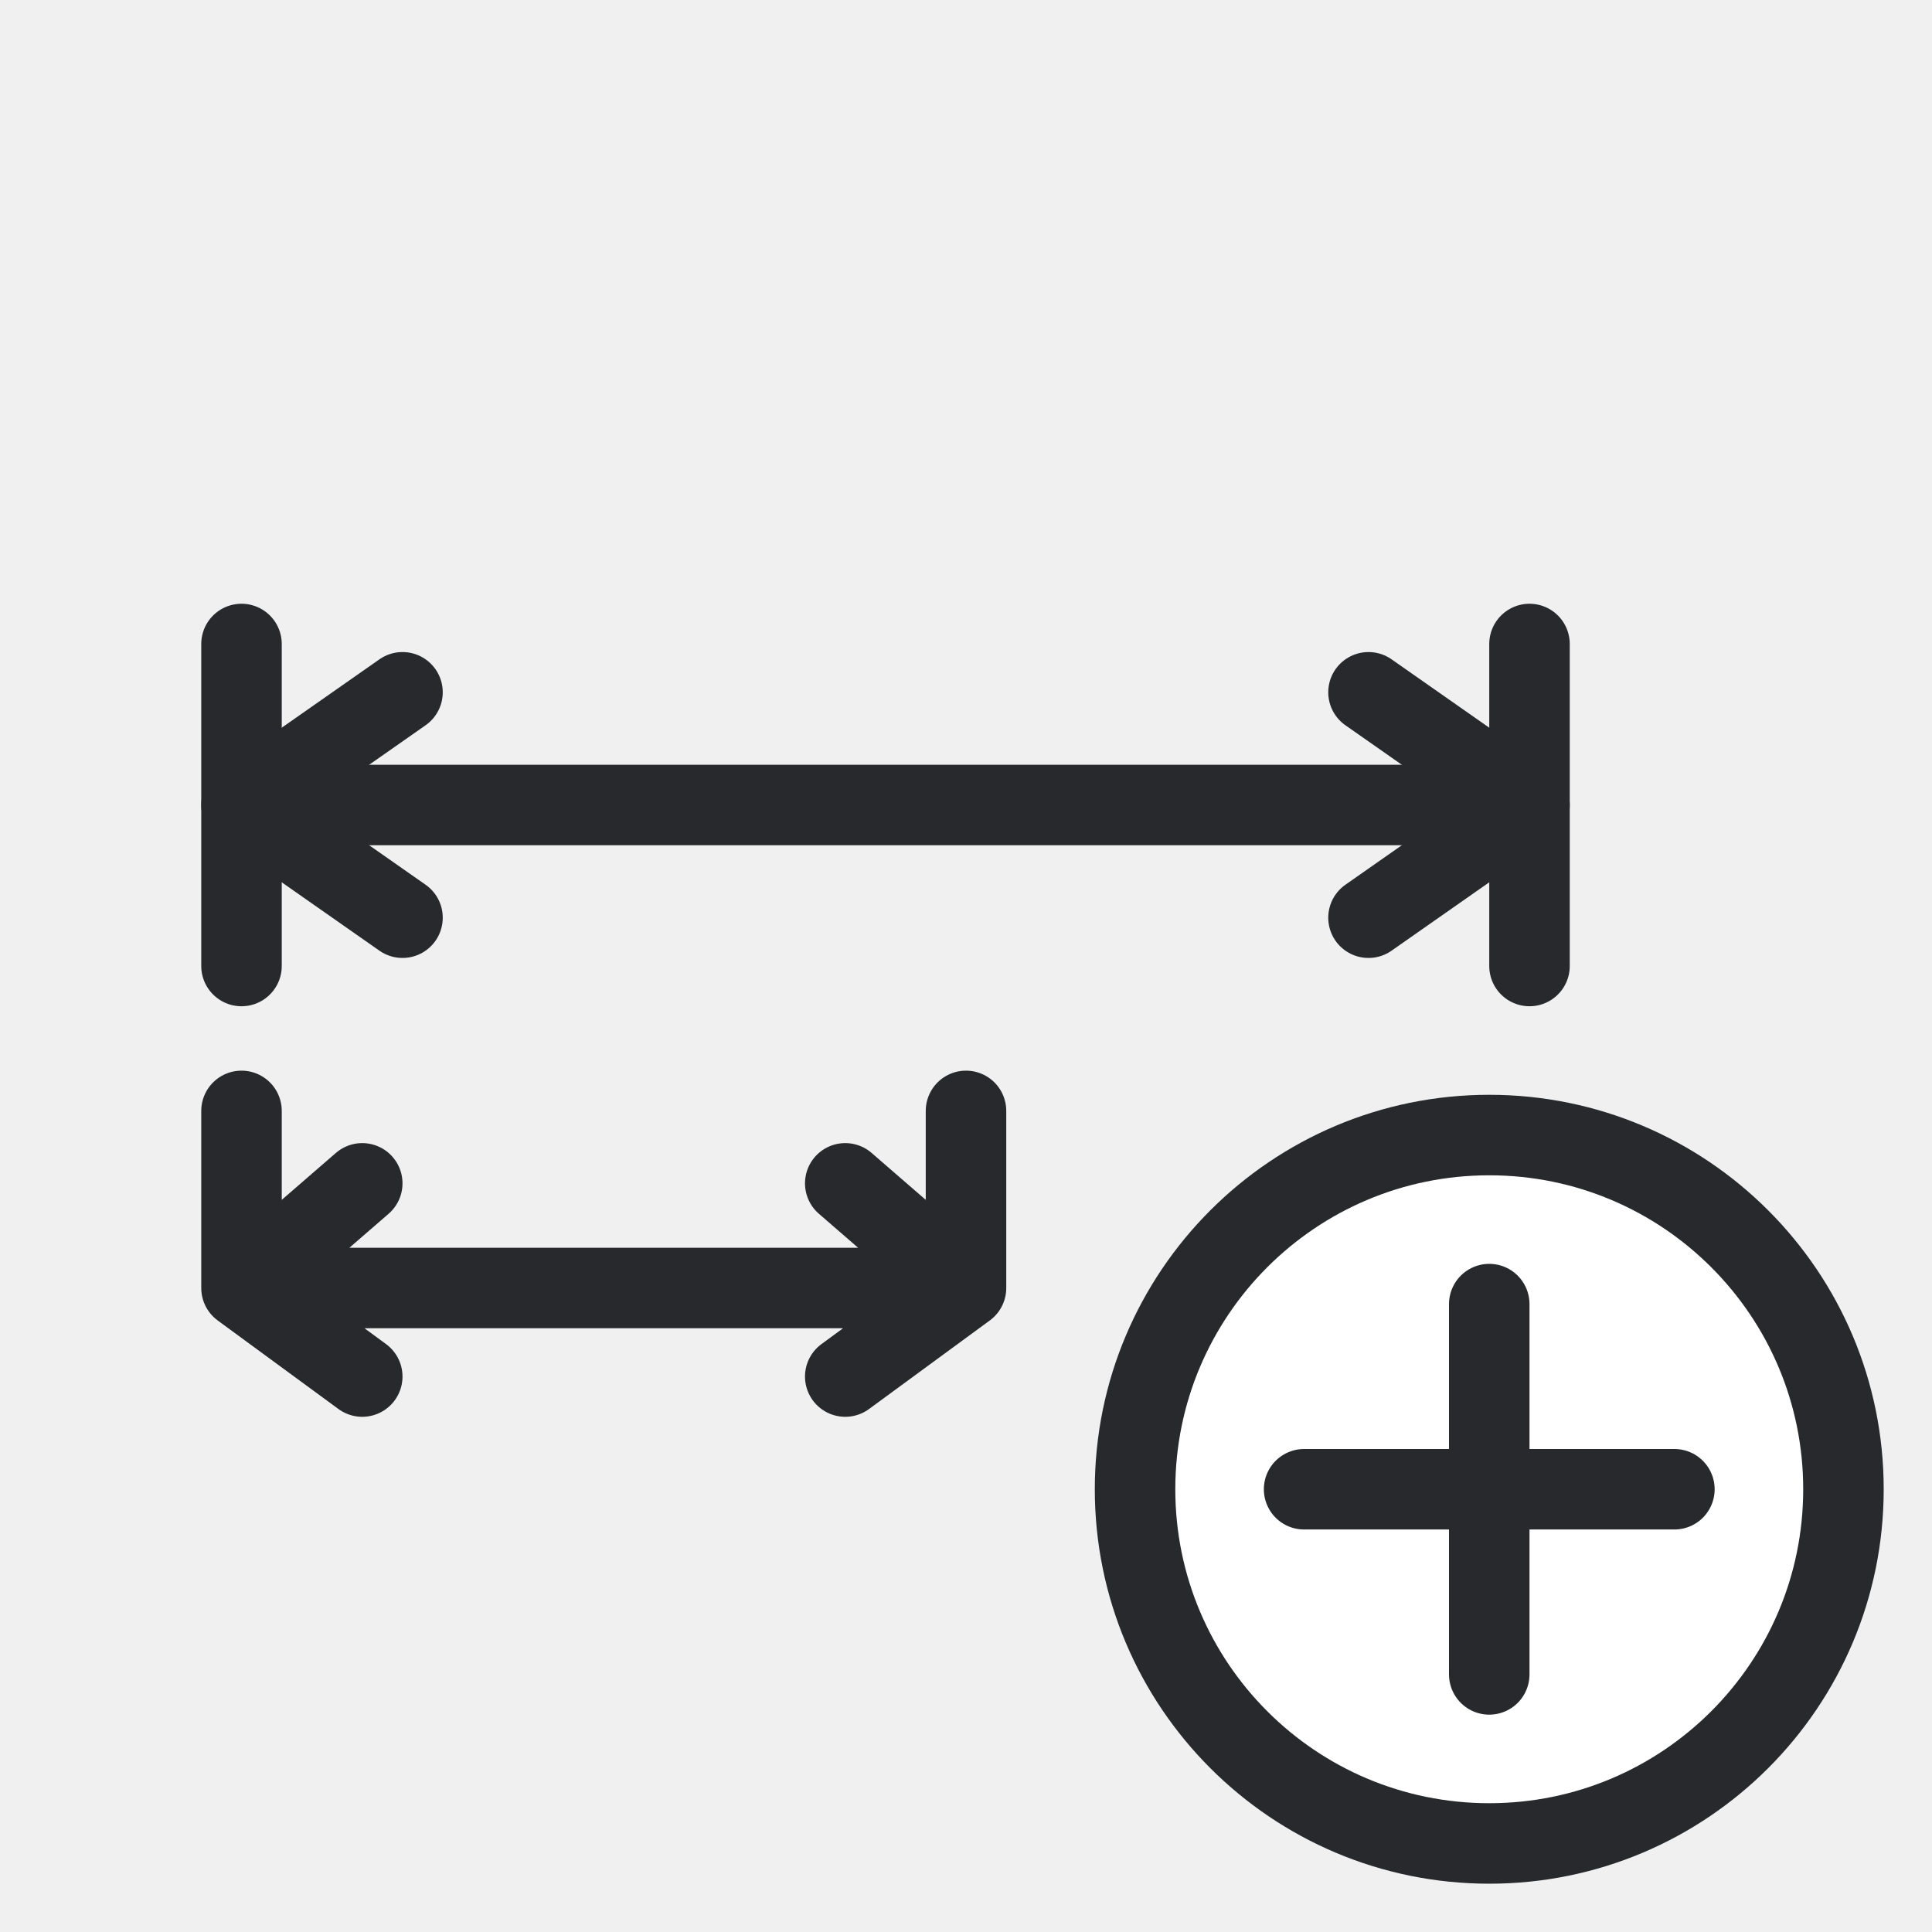
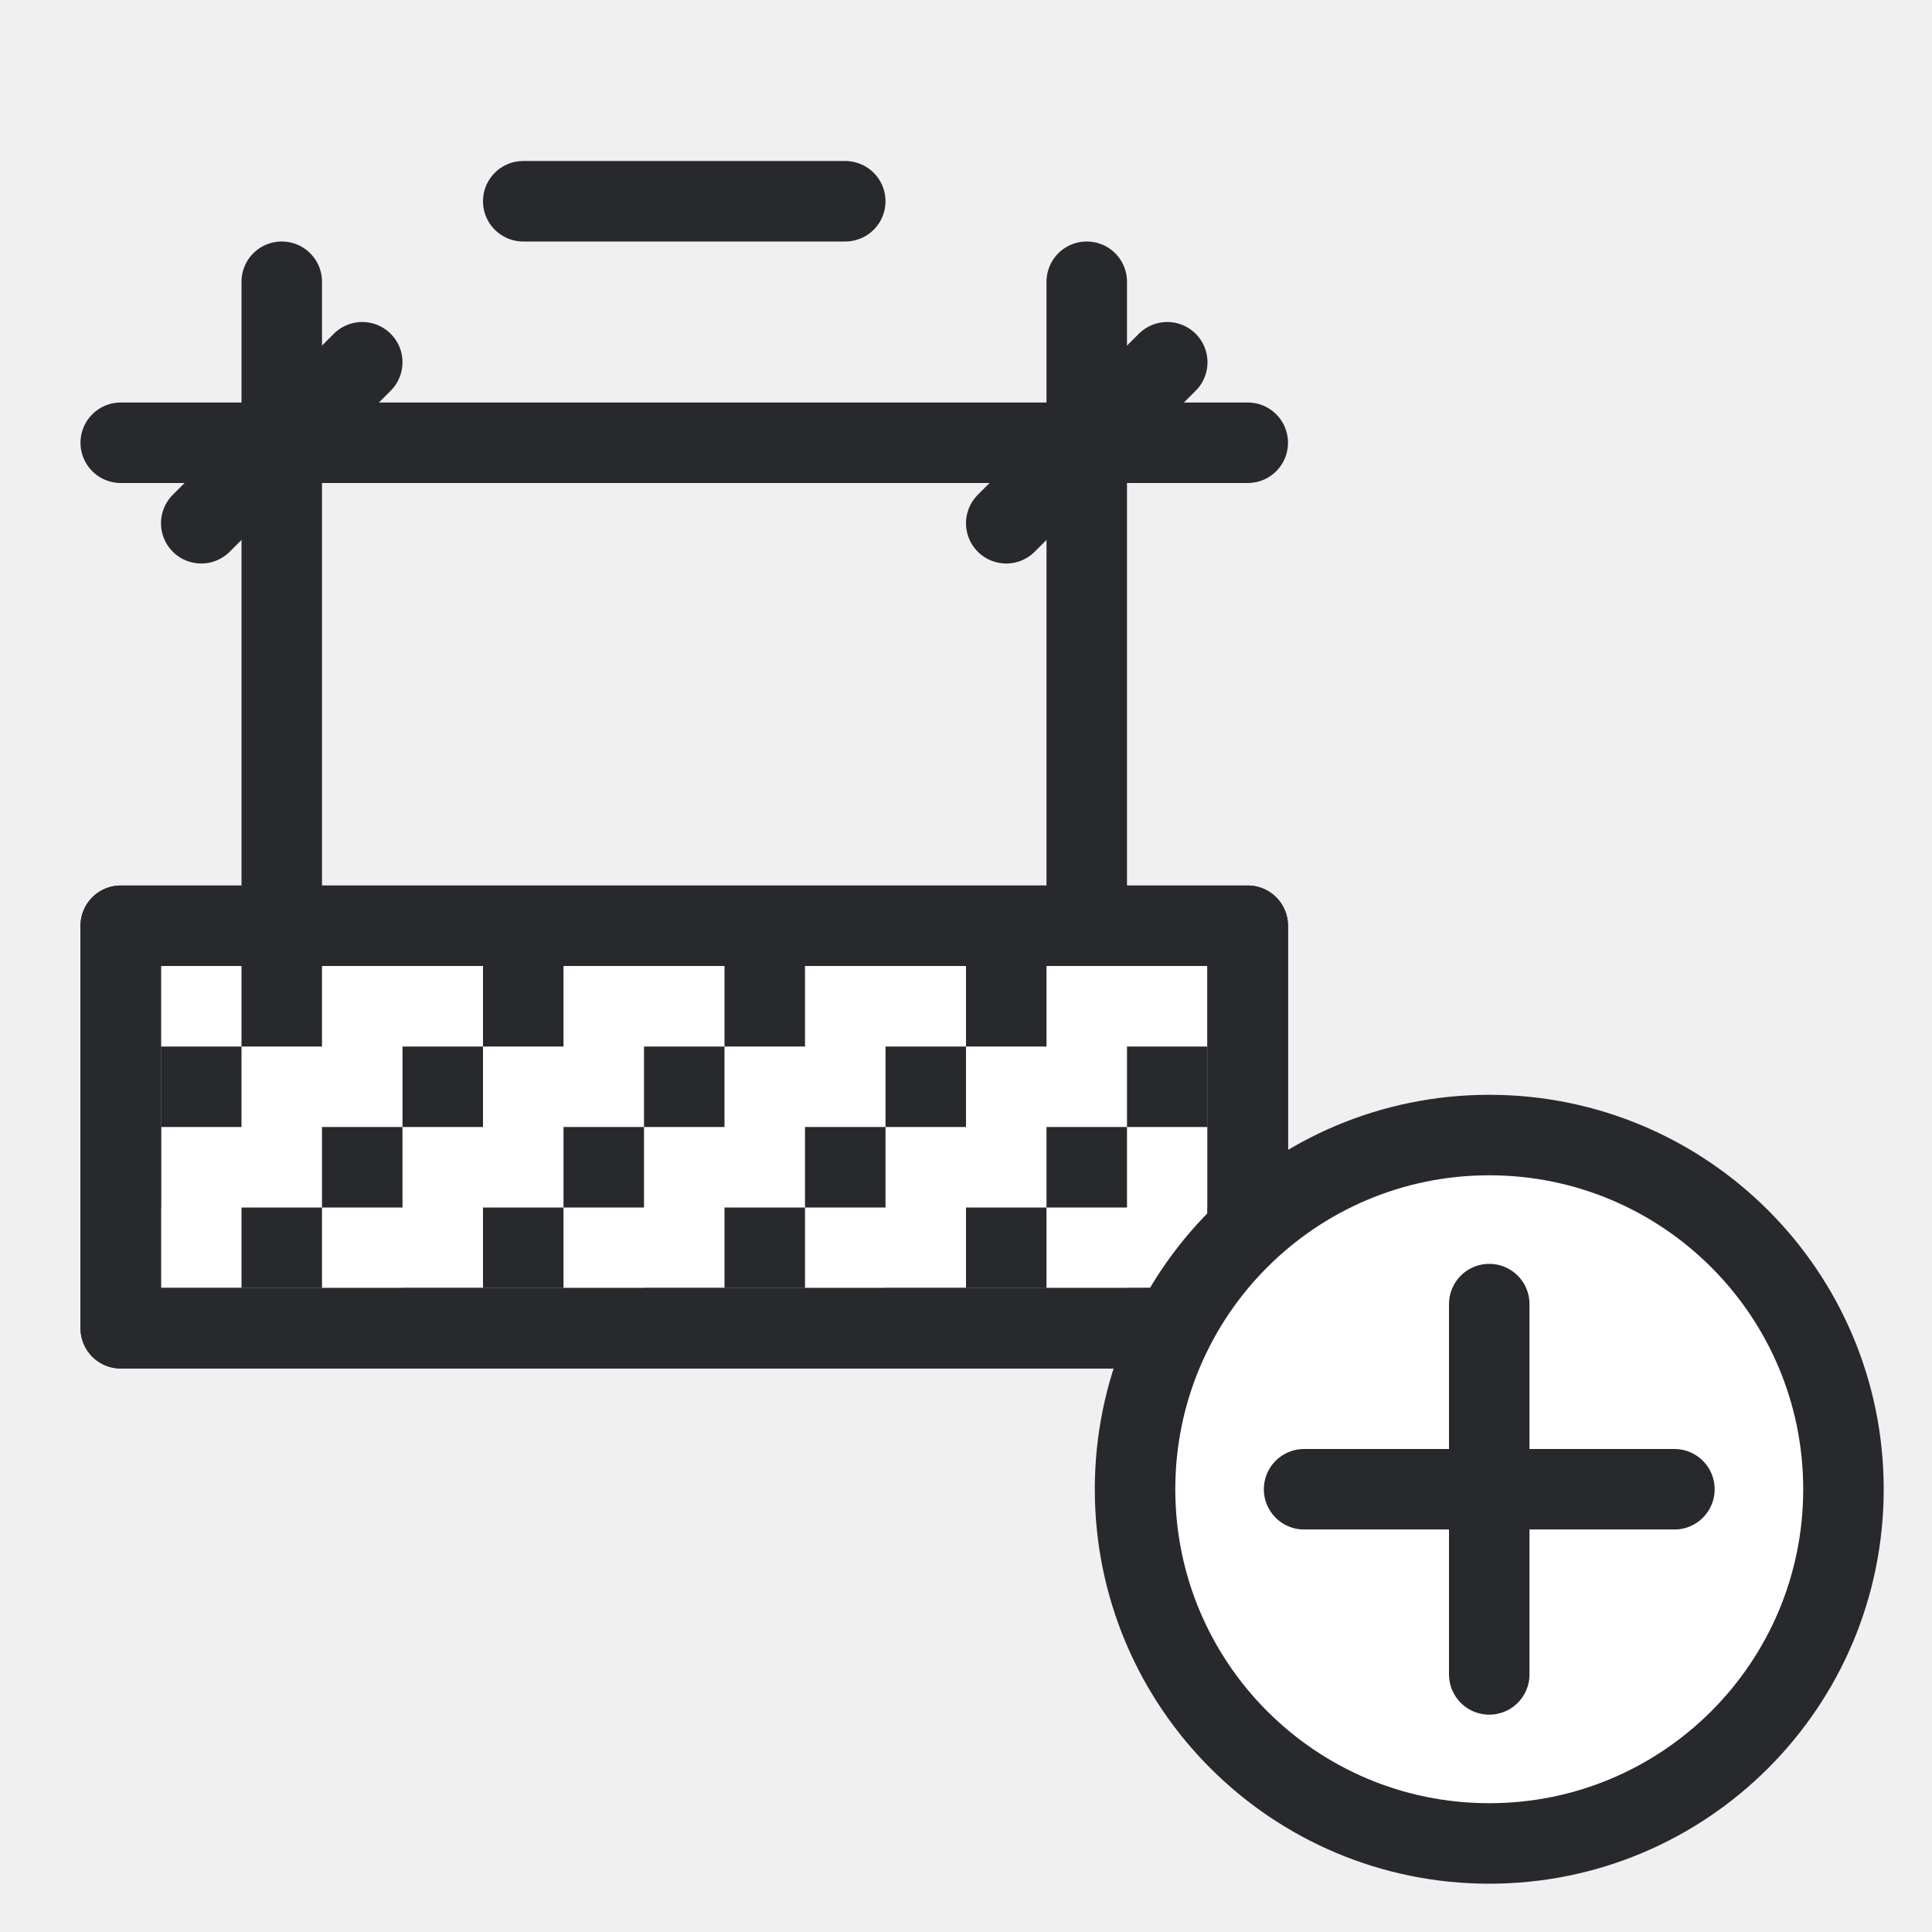
<svg xmlns="http://www.w3.org/2000/svg" width="24" height="24" viewBox="0 0 24 24" fill="none">
-   <path d="M3 10h16M3 12v-4M19 12v-4" stroke="#28292C" stroke-linecap="round" />
-   <path d="M5 8.6 3 10l2 1.4M17 8.6 19 10l-2 1.4" stroke="#28292C" stroke-linecap="round" stroke-linejoin="round" />
-   <path d="M3 16h9M3 16v-2.2M12 16v-2.2M4.5 14.7 3 16l1.5 1.1M10.5 14.7 12 16l-1.5 1.1" stroke="#28292C" stroke-linecap="round" stroke-linejoin="round" />
+   <path d="M1.5 11.5H15.5V16.5H1.5Z" fill="white" stroke="#28292C" stroke-linecap="round" stroke-linejoin="round" />
+   <clipPath id="sh">
+     <path d="M1.5 11.5H15.5V16.5H1.5Z" />
+   </clipPath>
+   <path d="M0 0h1v1h-1zM3 0h1v1h-1zM6 0h1v1h-1zM9 0h1v1h-1zM12 0h1v1h-1zM15 0h1v1h-1zM18 0h1v1h-1zM21 0h1v1h-1zM2 1h1v1h-1zM5 1h1v1h-1zM8 1h1v1h-1zM11 1h1v1h-1zM14 1h1v1h-1zM17 1h1v1h-1zM20 1h1v1h-1zM23 1h1v1h-1zM1 2h1v1h-1zM4 2h1v1h-1zM7 2h1v1h-1zM10 2h1v1h-1zM13 2h1v1h-1zM16 2h1v1h-1zM19 2h1v1h-1zM22 2h1v1h-1zM0 3h1v1h-1zM3 3h1v1h-1zM6 3h1v1h-1zM9 3h1v1h-1zM12 3h1v1h-1zM15 3h1v1h-1zM18 3h1v1h-1zM21 3h1v1h-1zM2 4h1v1h-1zM5 4h1v1h-1zM8 4h1v1h-1zM11 4h1v1h-1zM14 4h1v1h-1zM17 4h1v1h-1zM20 4h1v1h-1zM23 4h1v1h-1zM1 5h1v1h-1zM4 5h1v1h-1zM7 5h1v1h-1zM10 5h1v1h-1zM13 5h1v1h-1zM16 5h1v1h-1zM19 5h1v1h-1zM22 5h1v1h-1zM0 6h1v1h-1zM3 6h1v1h-1zM6 6h1v1h-1zM9 6h1v1h-1zM12 6h1v1h-1zM15 6h1v1h-1zM18 6h1v1h-1zM21 6h1v1h-1zM2 7h1v1h-1zM5 7h1v1h-1zM8 7h1v1h-1zM11 7h1v1h-1zM14 7h1v1h-1zM17 7h1v1h-1zM20 7h1v1h-1zM23 7h1v1h-1zM1 8h1v1h-1zM4 8h1v1h-1zM7 8h1v1h-1zM10 8h1v1h-1zM13 8h1v1h-1zM16 8h1v1h-1zM19 8h1v1h-1zM22 8h1v1h-1zM0 9h1v1h-1zM3 9h1v1h-1zM6 9h1v1h-1zM9 9h1v1h-1zM12 9h1v1h-1zM15 9h1v1h-1zM18 9h1v1h-1zM21 9h1v1h-1zM2 10h1v1h-1zM5 10h1v1h-1zM8 10h1v1h-1zM11 10h1v1h-1zM14 10h1v1h-1zM17 10h1v1h-1zM20 10h1v1h-1zM23 10h1v1h-1zM1 11h1v1h-1zM4 11h1v1h-1zM7 11h1v1h-1zM10 11h1v1h-1zM13 11h1v1h-1zM16 11h1v1h-1zM19 11h1v1h-1zM22 11h1v1h-1zM0 12h1v1h-1zM3 12h1v1h-1zM6 12h1v1h-1zM9 12h1v1h-1zM12 12h1v1h-1zM15 12h1v1h-1zM18 12h1v1h-1zM21 12h1v1h-1zM2 13h1v1h-1zM5 13h1v1h-1zM8 13h1v1h-1zM11 13h1v1h-1zM14 13h1v1h-1zM17 13h1v1h-1zM20 13h1v1h-1zM23 13h1v1h-1zM1 14h1v1h-1zM4 14h1v1h-1zM7 14h1v1h-1zM10 14h1v1h-1zM13 14h1v1h-1zM16 14h1v1h-1zM19 14h1v1h-1zM22 14h1v1h-1zM0 15h1v1h-1zM3 15h1v1h-1zM6 15h1v1h-1zM9 15h1v1h-1zM12 15h1v1h-1zM15 15h1v1h-1zM18 15h1v1h-1zM21 15h1v1h-1zM2 16h1v1h-1zM5 16h1v1h-1zM8 16h1v1h-1zM11 16h1v1h-1zM14 16h1v1h-1zM17 16h1v1h-1zM20 16h1v1h-1zM23 16h1v1h-1zM1 17h1v1h-1zM4 17h1v1h-1zM7 17h1v1h-1zM10 17h1v1h-1zM13 17h1v1h-1zM16 17h1v1h-1zM19 17h1v1h-1zM22 17h1v1h-1zM0 18h1v1h-1zM3 18h1v1h-1zM6 18h1v1h-1zM9 18h1v1h-1zM12 18h1v1h-1zM15 18h1v1h-1zM18 18h1v1h-1zM21 18h1v1h-1zM2 19h1v1h-1zM5 19h1v1h-1zM8 19h1v1h-1zM11 19h1v1h-1zM14 19h1v1h-1zM17 19h1v1h-1zM20 19h1v1h-1zM23 19h1v1h-1zM1 20h1v1h-1zM4 20h1v1h-1zM7 20h1v1h-1zM10 20h1v1h-1zM13 20h1v1h-1zM16 20h1v1h-1zM19 20h1v1h-1zM22 20h1v1h-1zM0 21h1v1h-1zM3 21h1v1h-1zM6 21h1v1h-1zM9 21h1v1h-1zM12 21h1v1h-1zM15 21h1v1h-1zM18 21h1v1h-1zM21 21h1v1h-1zM2 22h1v1h-1zM5 22h1v1h-1zM8 22h1v1h-1zM11 22h1v1h-1zM14 22h1v1h-1zM17 22h1v1h-1zM20 22h1v1h-1zM23 22h1v1h-1zM1 23h1v1h-1zM4 23h1v1h-1zM7 23h1v1h-1zM10 23h1v1h-1zM13 23h1v1h-1zM16 23h1v1h-1zM19 23h1v1h-1zM22 23h1v1h-1z" fill="#28292C" clip-path="url(#sh)" />
+   <path d="M1.5 11.5H15.5V16.5H1.5Z" stroke="#28292C" stroke-linecap="round" stroke-linejoin="round" />
+   <path d="M3.5 3.5V11.5M13.5 3.5V11.5" stroke="#28292C" stroke-linecap="round" stroke-linejoin="round" />
+   <path d="M1.5 5.5H15.5" stroke="#28292C" stroke-linecap="round" stroke-linejoin="round" />
+   <path d="M2.5 6.5L4.5 4.5M12.5 6.5L14.5 4.5" stroke="#28292C" stroke-linecap="round" stroke-linejoin="round" />
+   <path d="M6.5 2.5H10.5" stroke="#28292C" stroke-linecap="round" stroke-linejoin="round" />
  <circle cx="18.5" cy="18.5" r="4.4" fill="white" stroke="#28292C" />
  <path d="M18.5 16.2v4.6M16.2 18.5h4.6" stroke="#28292C" stroke-linecap="round" />
</svg>
